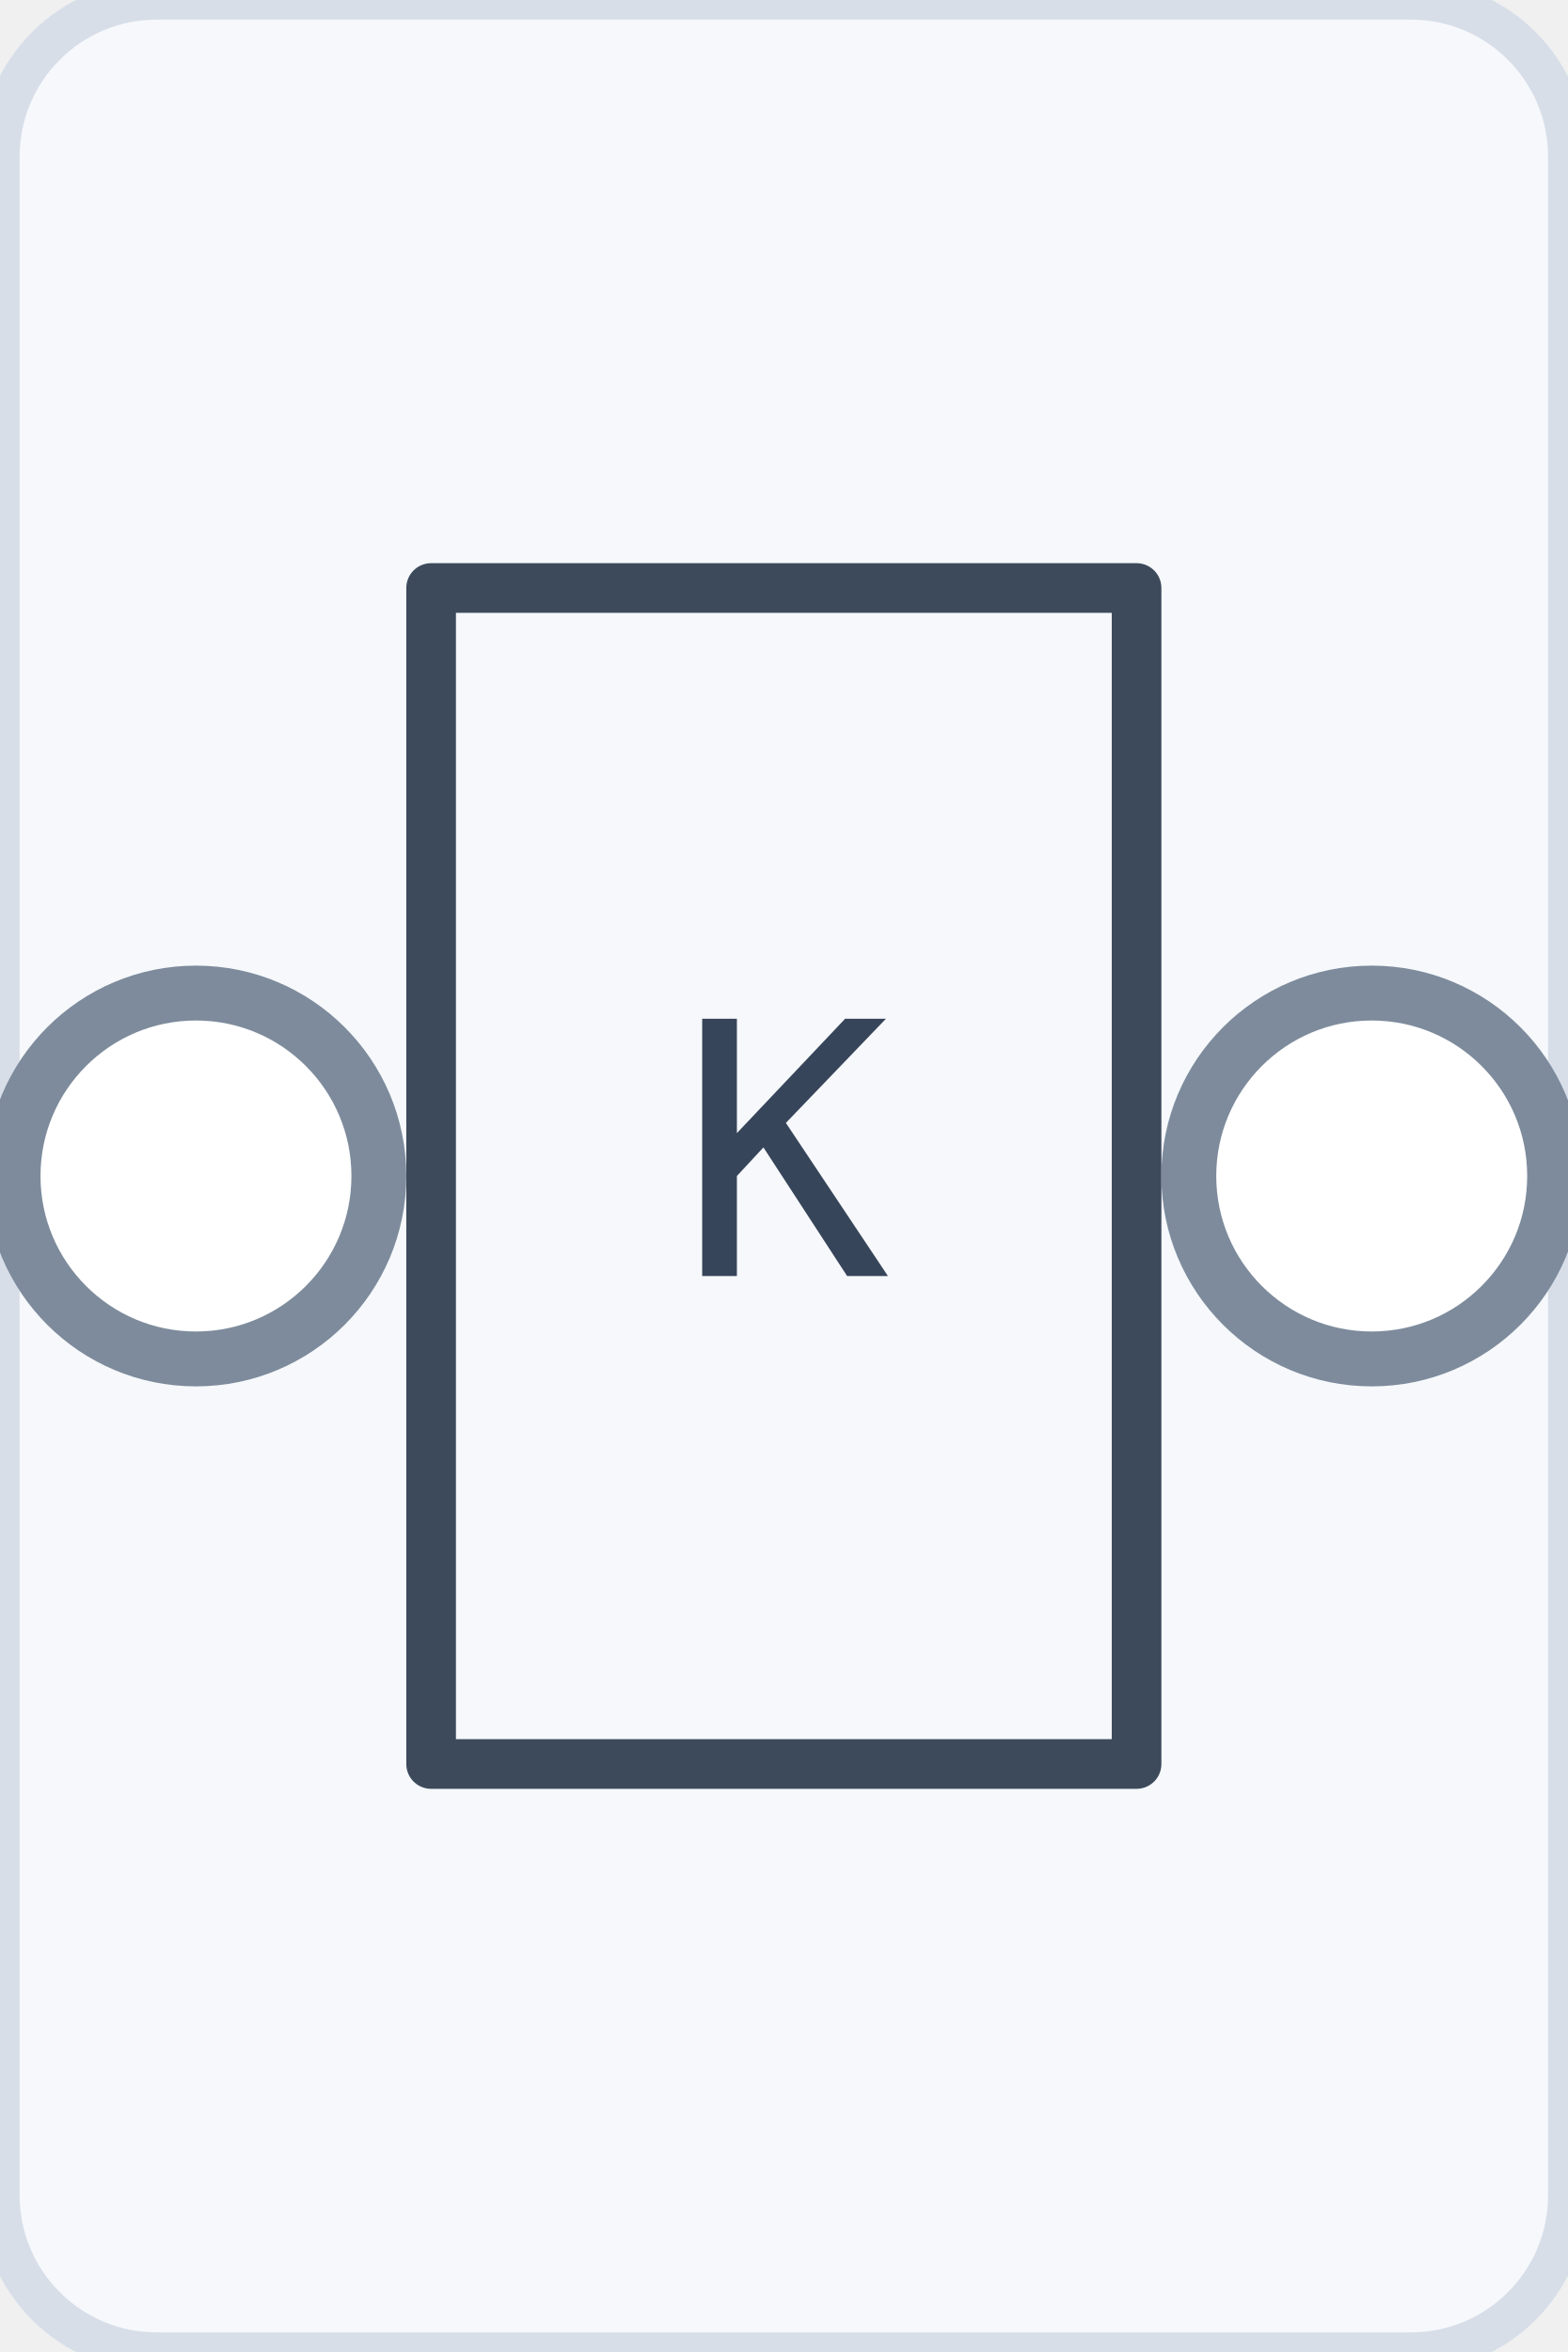
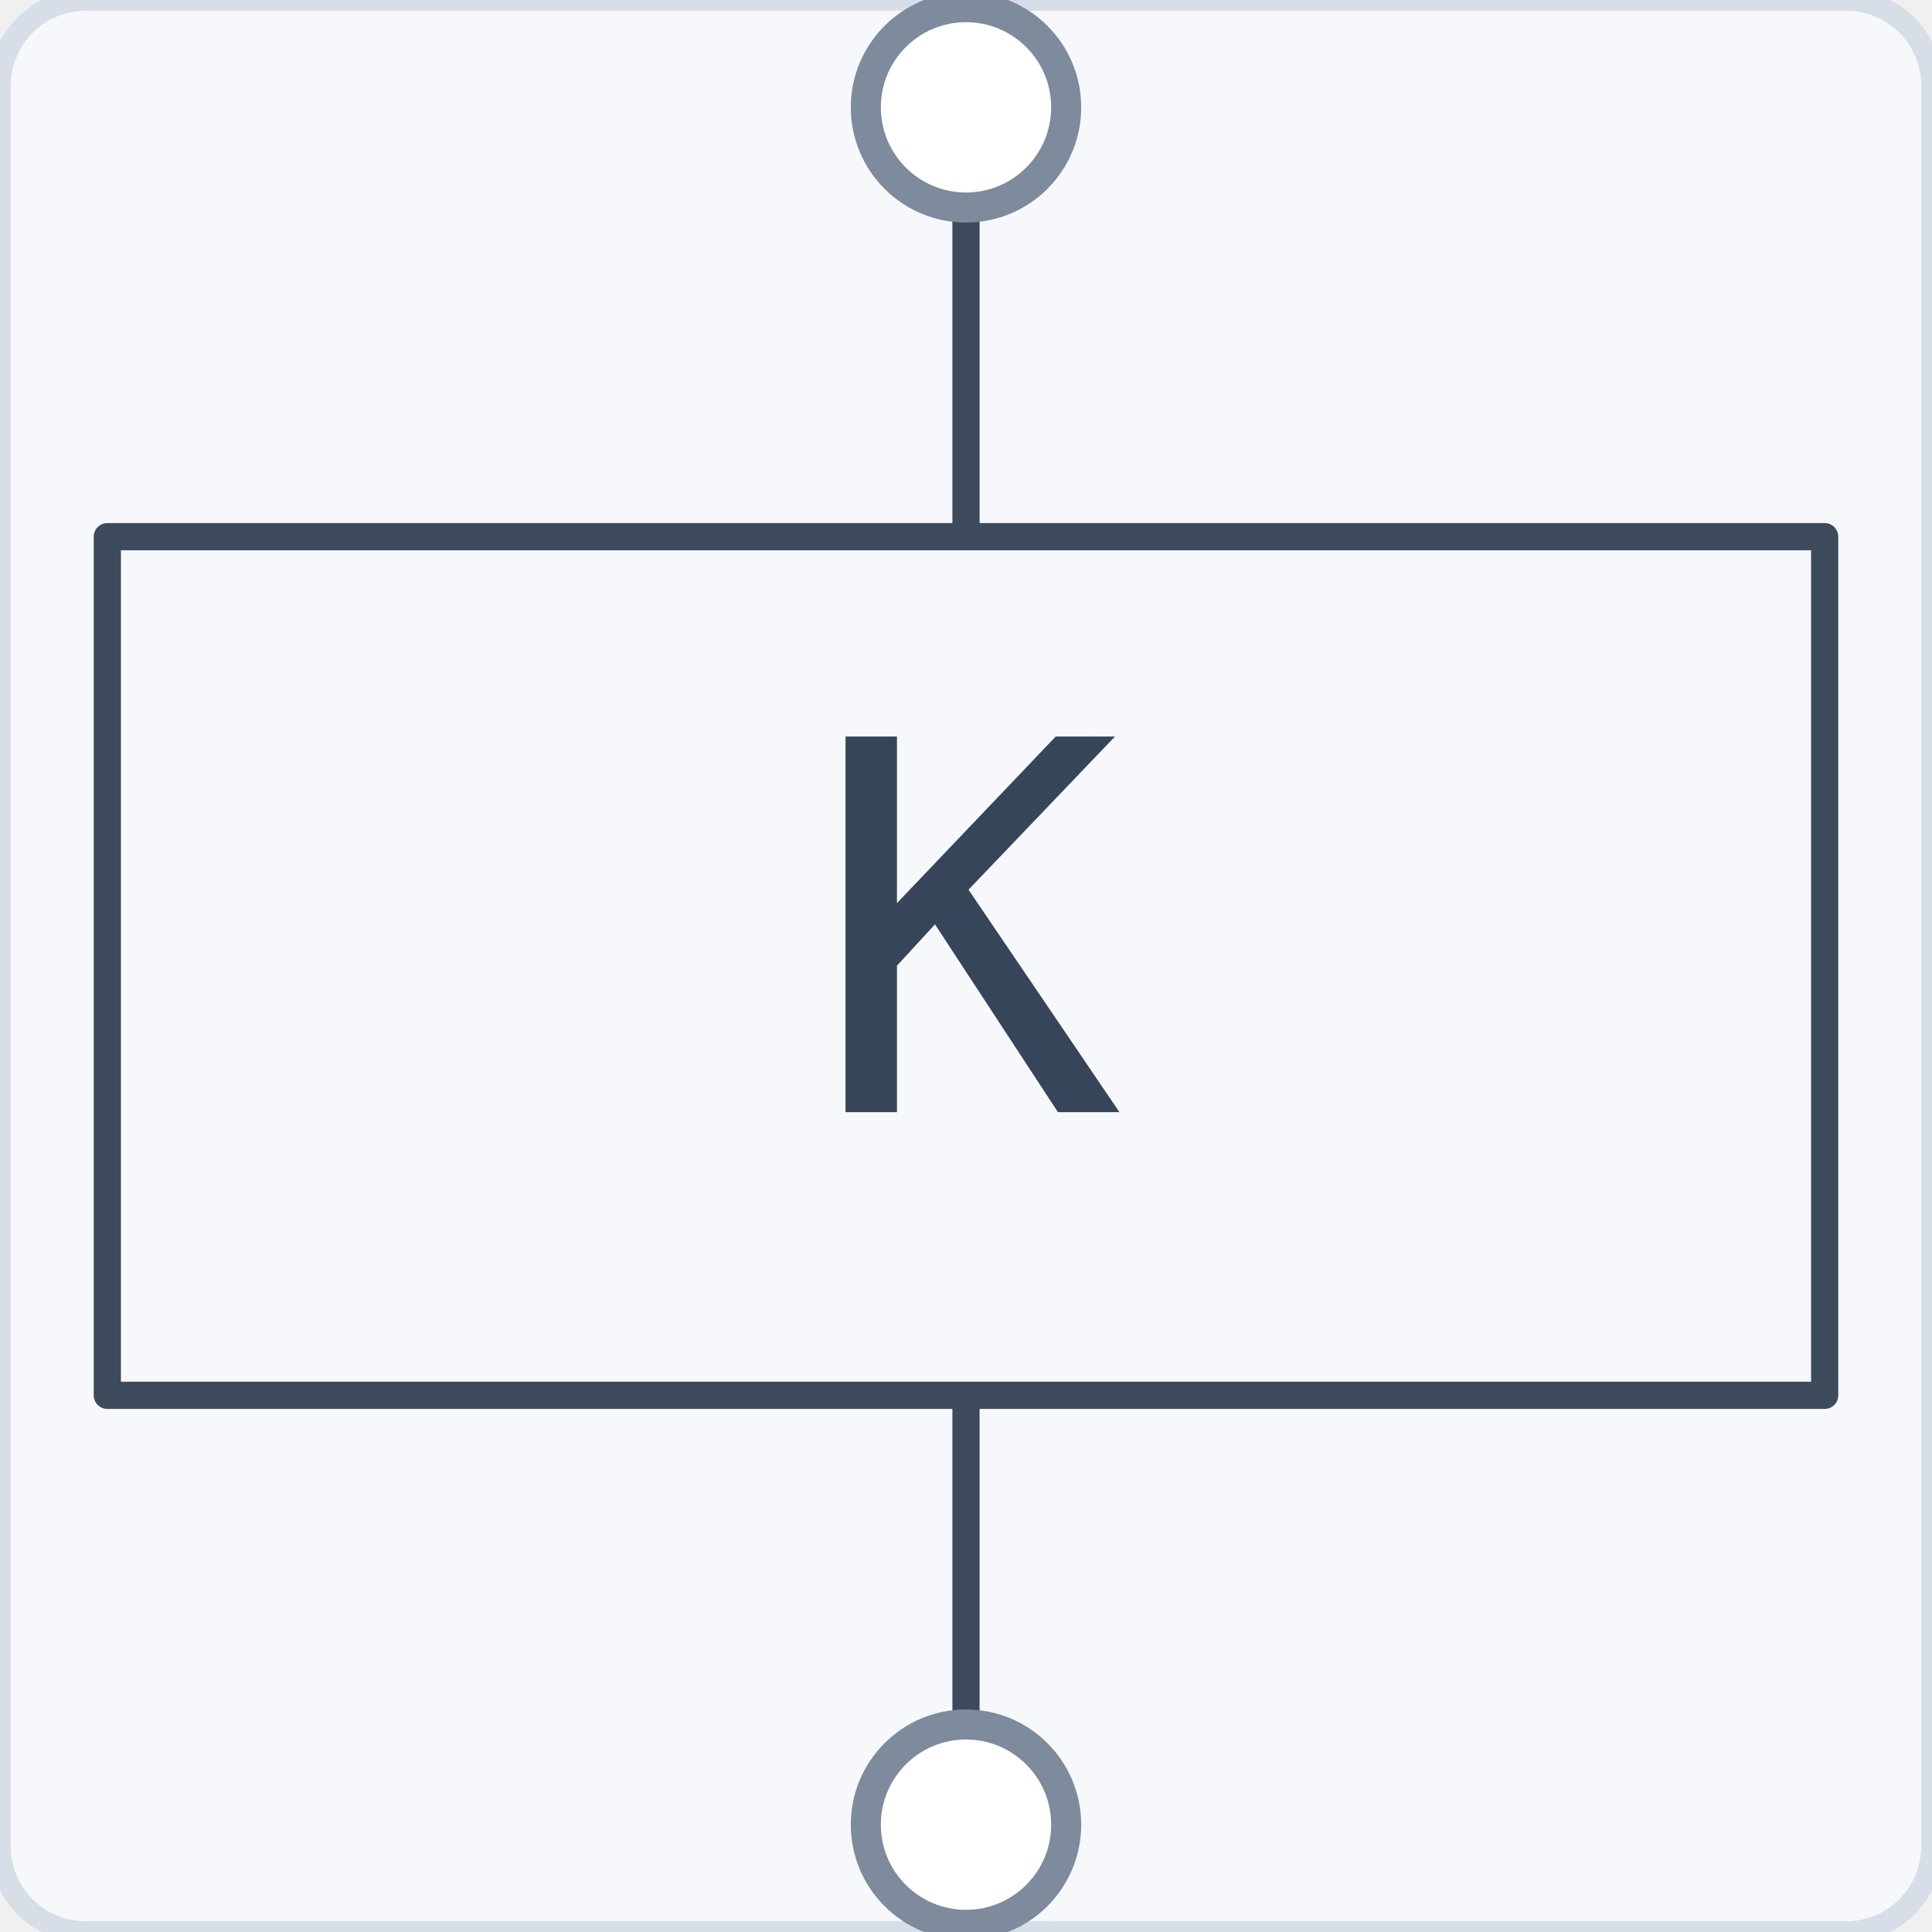
- <svg xmlns="http://www.w3.org/2000/svg" width="36" height="54" viewBox="-1.5 -1.5 12 18" role="img">
-   <rect x="-1.5" y="-1.5" width="12" height="18" rx="1.2" fill="#f6f8fb" stroke="#d7dee8" stroke-width="0.3" />
-   <path d="M1.8 3H7.2V12H1.8Z" stroke="#3d4a5c" stroke-width="0.38" fill="none" stroke-linecap="round" stroke-linejoin="round" />
-   <circle cx="0" cy="7.5" r="1.4" fill="#ffffff" stroke="#7d8b9c" stroke-width="0.42" />
-   <circle cx="9" cy="7.5" r="1.4" fill="#ffffff" stroke="#7d8b9c" stroke-width="0.42" />
-   <text x="4.5" y="7.5" font-family="ui-monospace, SFMono-Regular, Menlo, monospace" font-size="2.7" fill="#37455a" text-anchor="middle" dominant-baseline="middle">K</text>
+ <svg xmlns="http://www.w3.org/2000/svg" width="81" height="81" viewBox="-1.5 -1.5 27 27" role="img">
+   <rect x="-1.5" y="-1.5" width="27" height="27" rx="1.2" fill="#f6f8fb" stroke="#d7dee8" stroke-width="0.3" />
+   <path d="M12 0L12 6" stroke="#3d4a5c" stroke-width="0.38" fill="none" stroke-linecap="round" stroke-linejoin="round" />
+   <path d="M12 18L12 24" stroke="#3d4a5c" stroke-width="0.38" fill="none" stroke-linecap="round" stroke-linejoin="round" />
+   <path d="M0 6L24 6L24 18L0 18Z" stroke="#3d4a5c" stroke-width="0.38" fill="none" stroke-linecap="round" stroke-linejoin="round" />
+   <circle cx="12" cy="24" r="1.4" fill="#ffffff" stroke="#7d8b9c" stroke-width="0.42" />
+   <circle cx="12" cy="0" r="1.4" fill="#ffffff" stroke="#7d8b9c" stroke-width="0.42" />
+   <text x="12" y="12" font-family="ui-monospace, SFMono-Regular, Menlo, monospace" font-size="7.2" fill="#37455a" text-anchor="middle" dominant-baseline="middle">K</text>
</svg>
